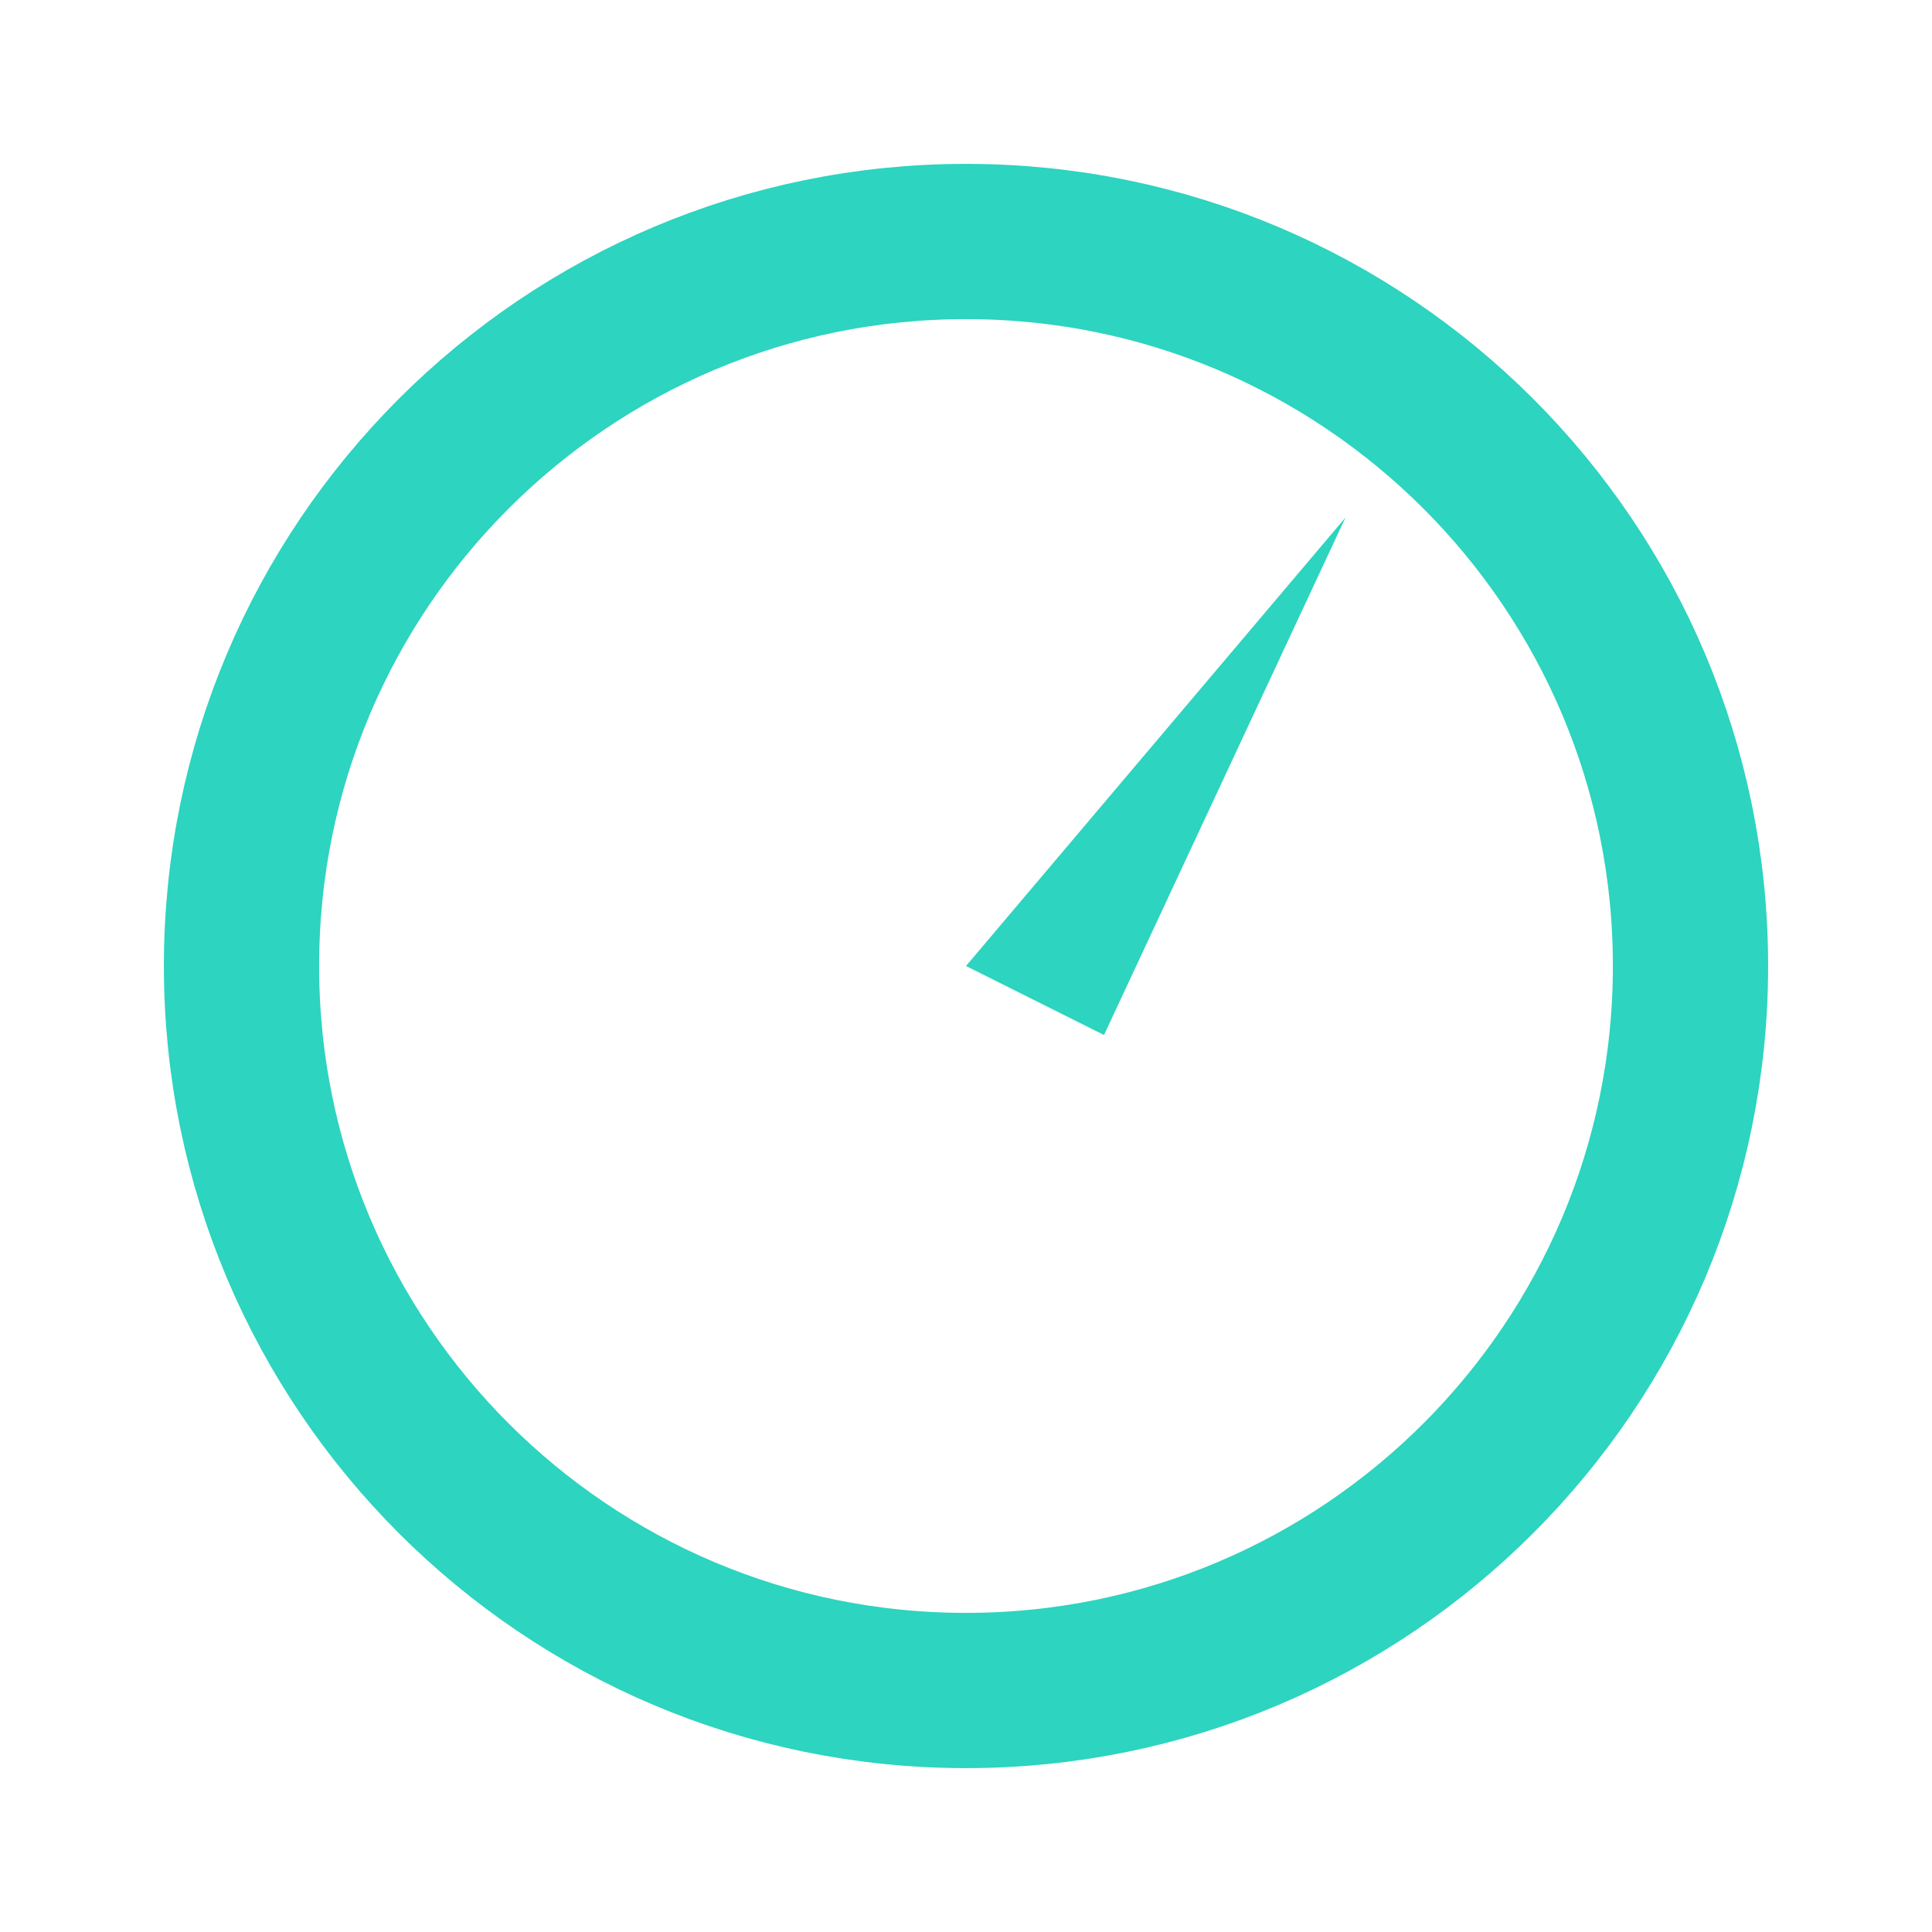
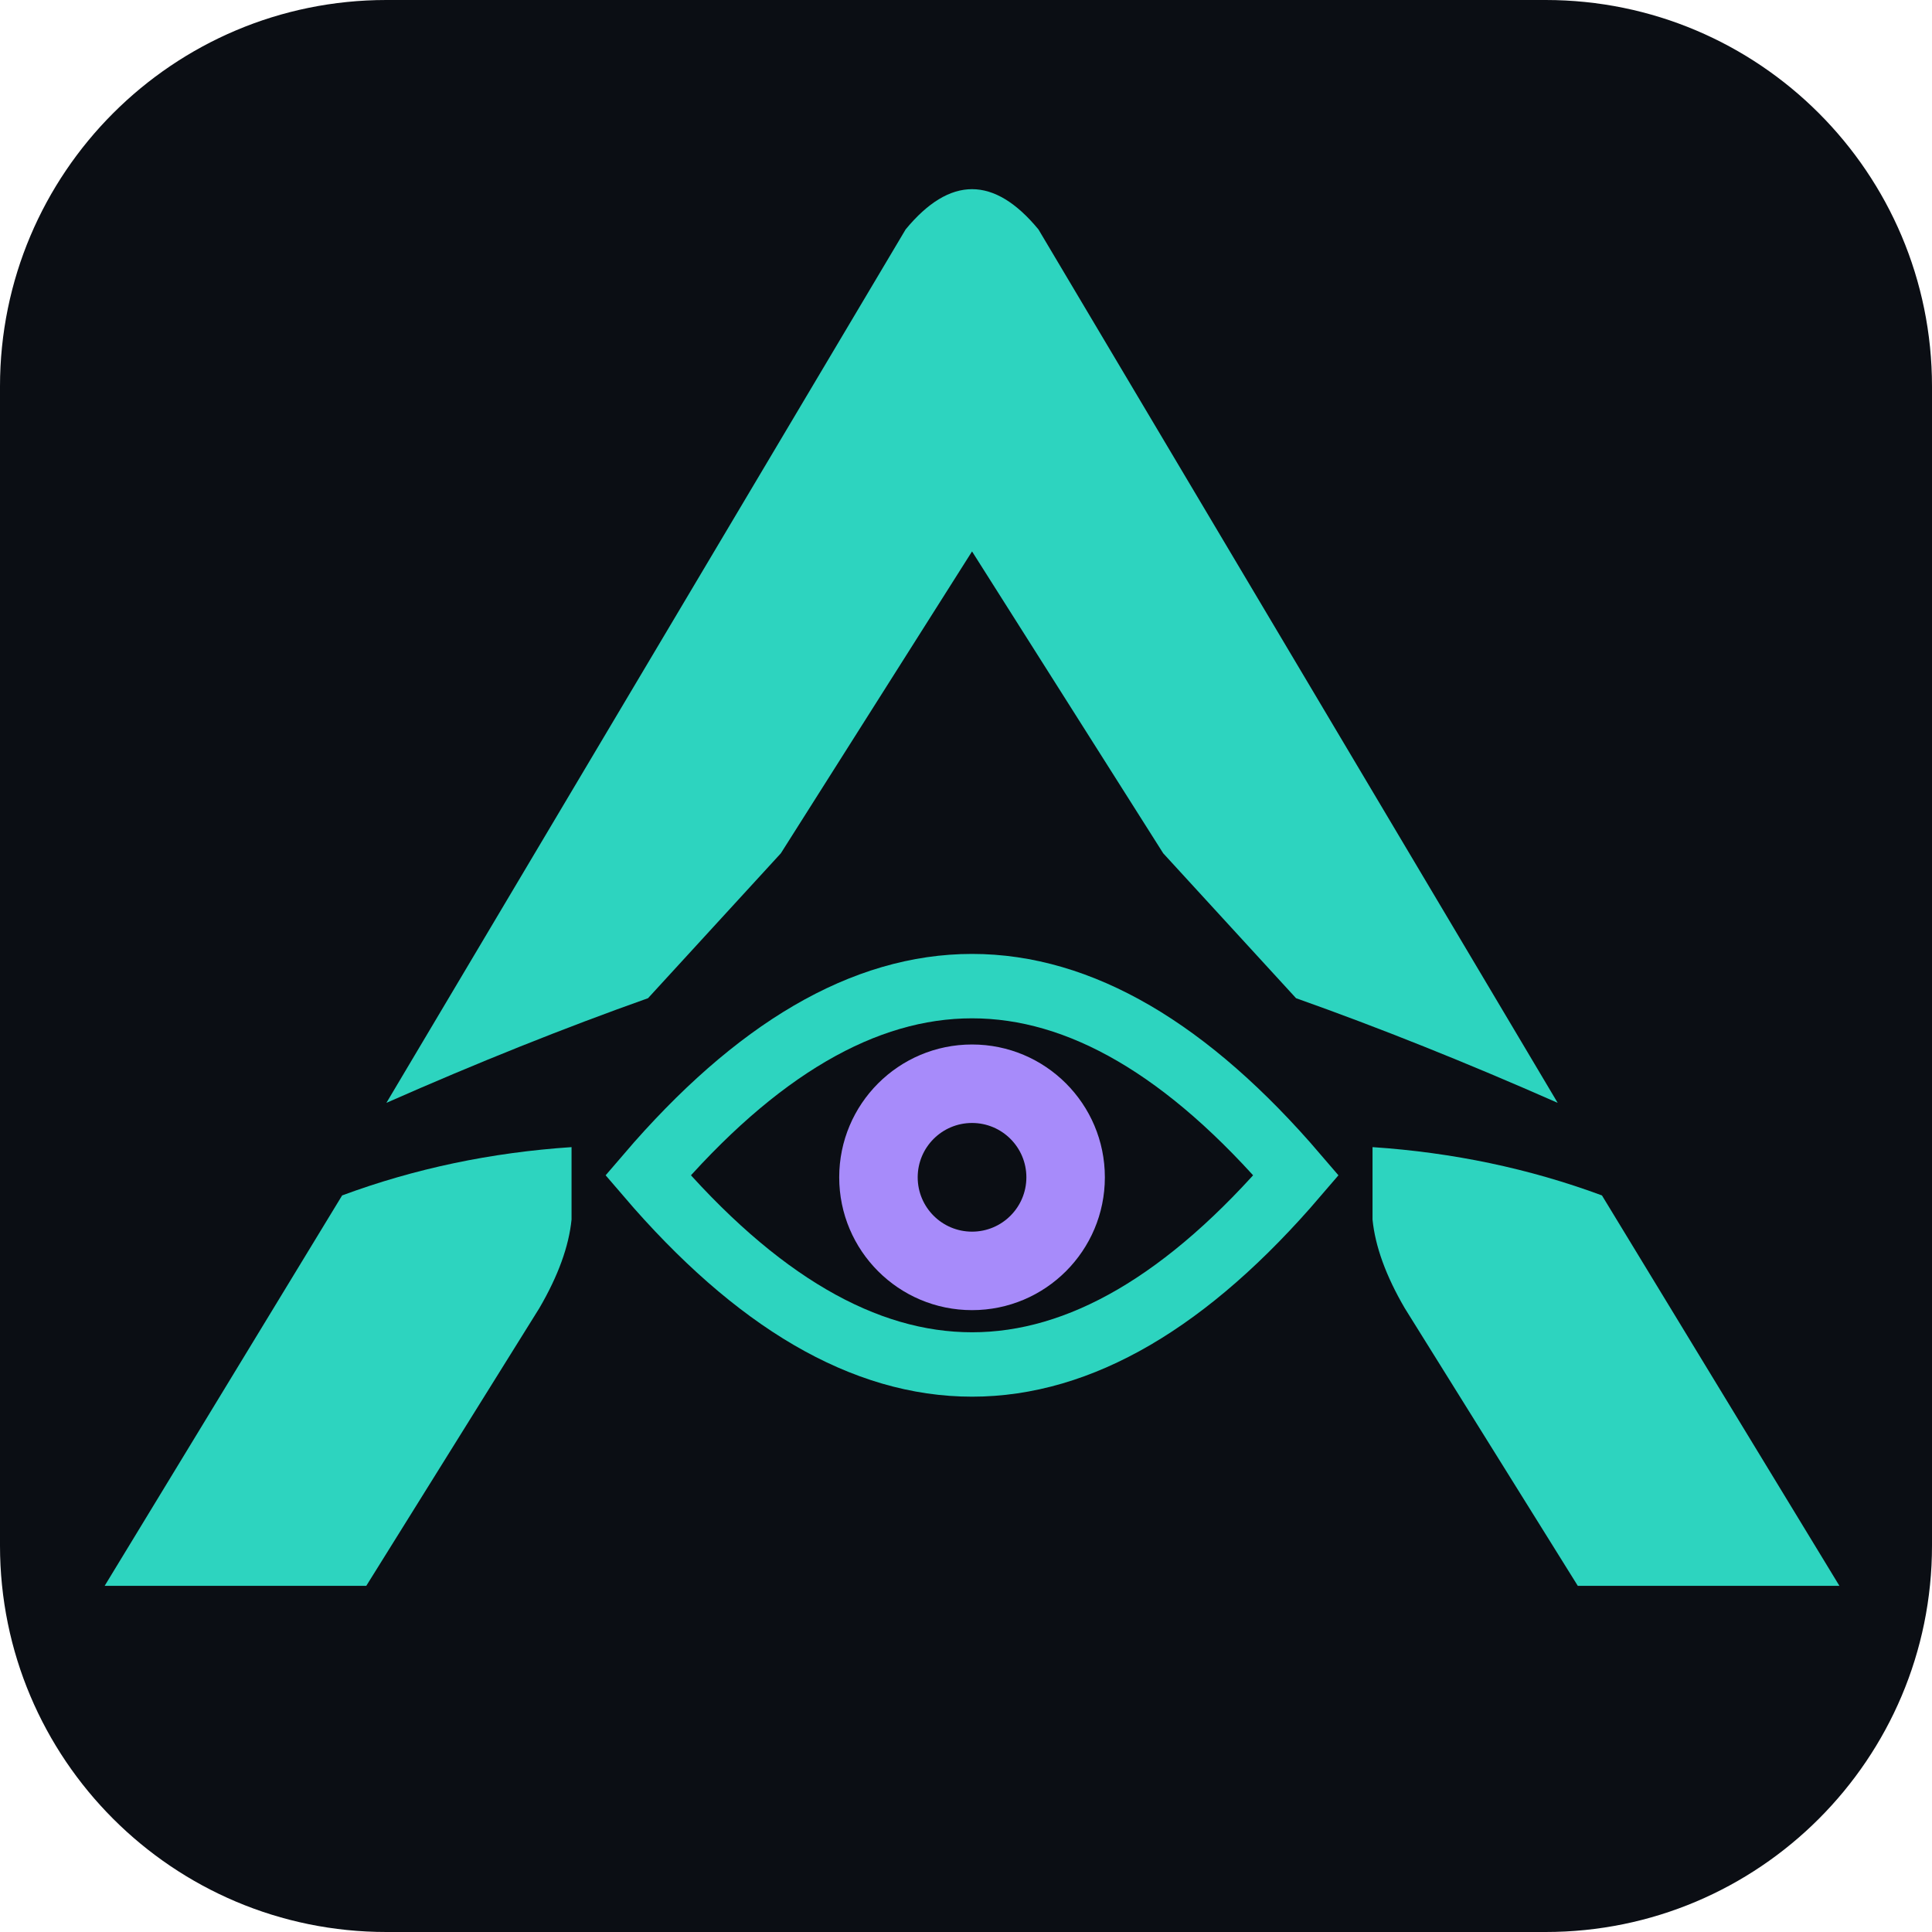
- <svg xmlns="http://www.w3.org/2000/svg" viewBox="0 0 56 56" fill="none">
-   <circle cx="28" cy="28" r="21" stroke="#2DD4BF" stroke-width="4.5" />
-   <path d="M28 28 L39 15 L32 30 L28 28 L17 35 L28 28 Z" fill="#2DD4BF" />
+ <svg xmlns="http://www.w3.org/2000/svg" viewBox="385 315 480 480">
+   <rect x="385" y="315" width="480" height="480" rx="96" fill="#0B0E14" />
+   <path d="M610 372 Q626.5 352 643 372 L772 589 Q738 574 707 563 L674 527 L626.5 452 L579 527 L546 563 Q515 574 481 589 Z" fill="#2DD4BF" />
+   <path d="M470 612 Q497 602 527 600 L527 618 Q526 628 519 640 L476 709 L411 709 Z" fill="#2DD4BF" />
+   <path d="M783 612 Q756 602 726 600 L726 618 Q727 628 734 640 L777 709 L842 709 Z" fill="#2DD4BF" />
+   <path d="M546 607 Q626.5 513 707 607 Q626.5 701 546 607 Z" fill="none" stroke="#2DD4BF" stroke-width="16" stroke-linejoin="miter" />
+   <circle cx="626.5" cy="607.5" r="33" fill="#A78BFA" />
+   <circle cx="626.5" cy="607.5" r="13.5" fill="#0B0E14" />
</svg>
